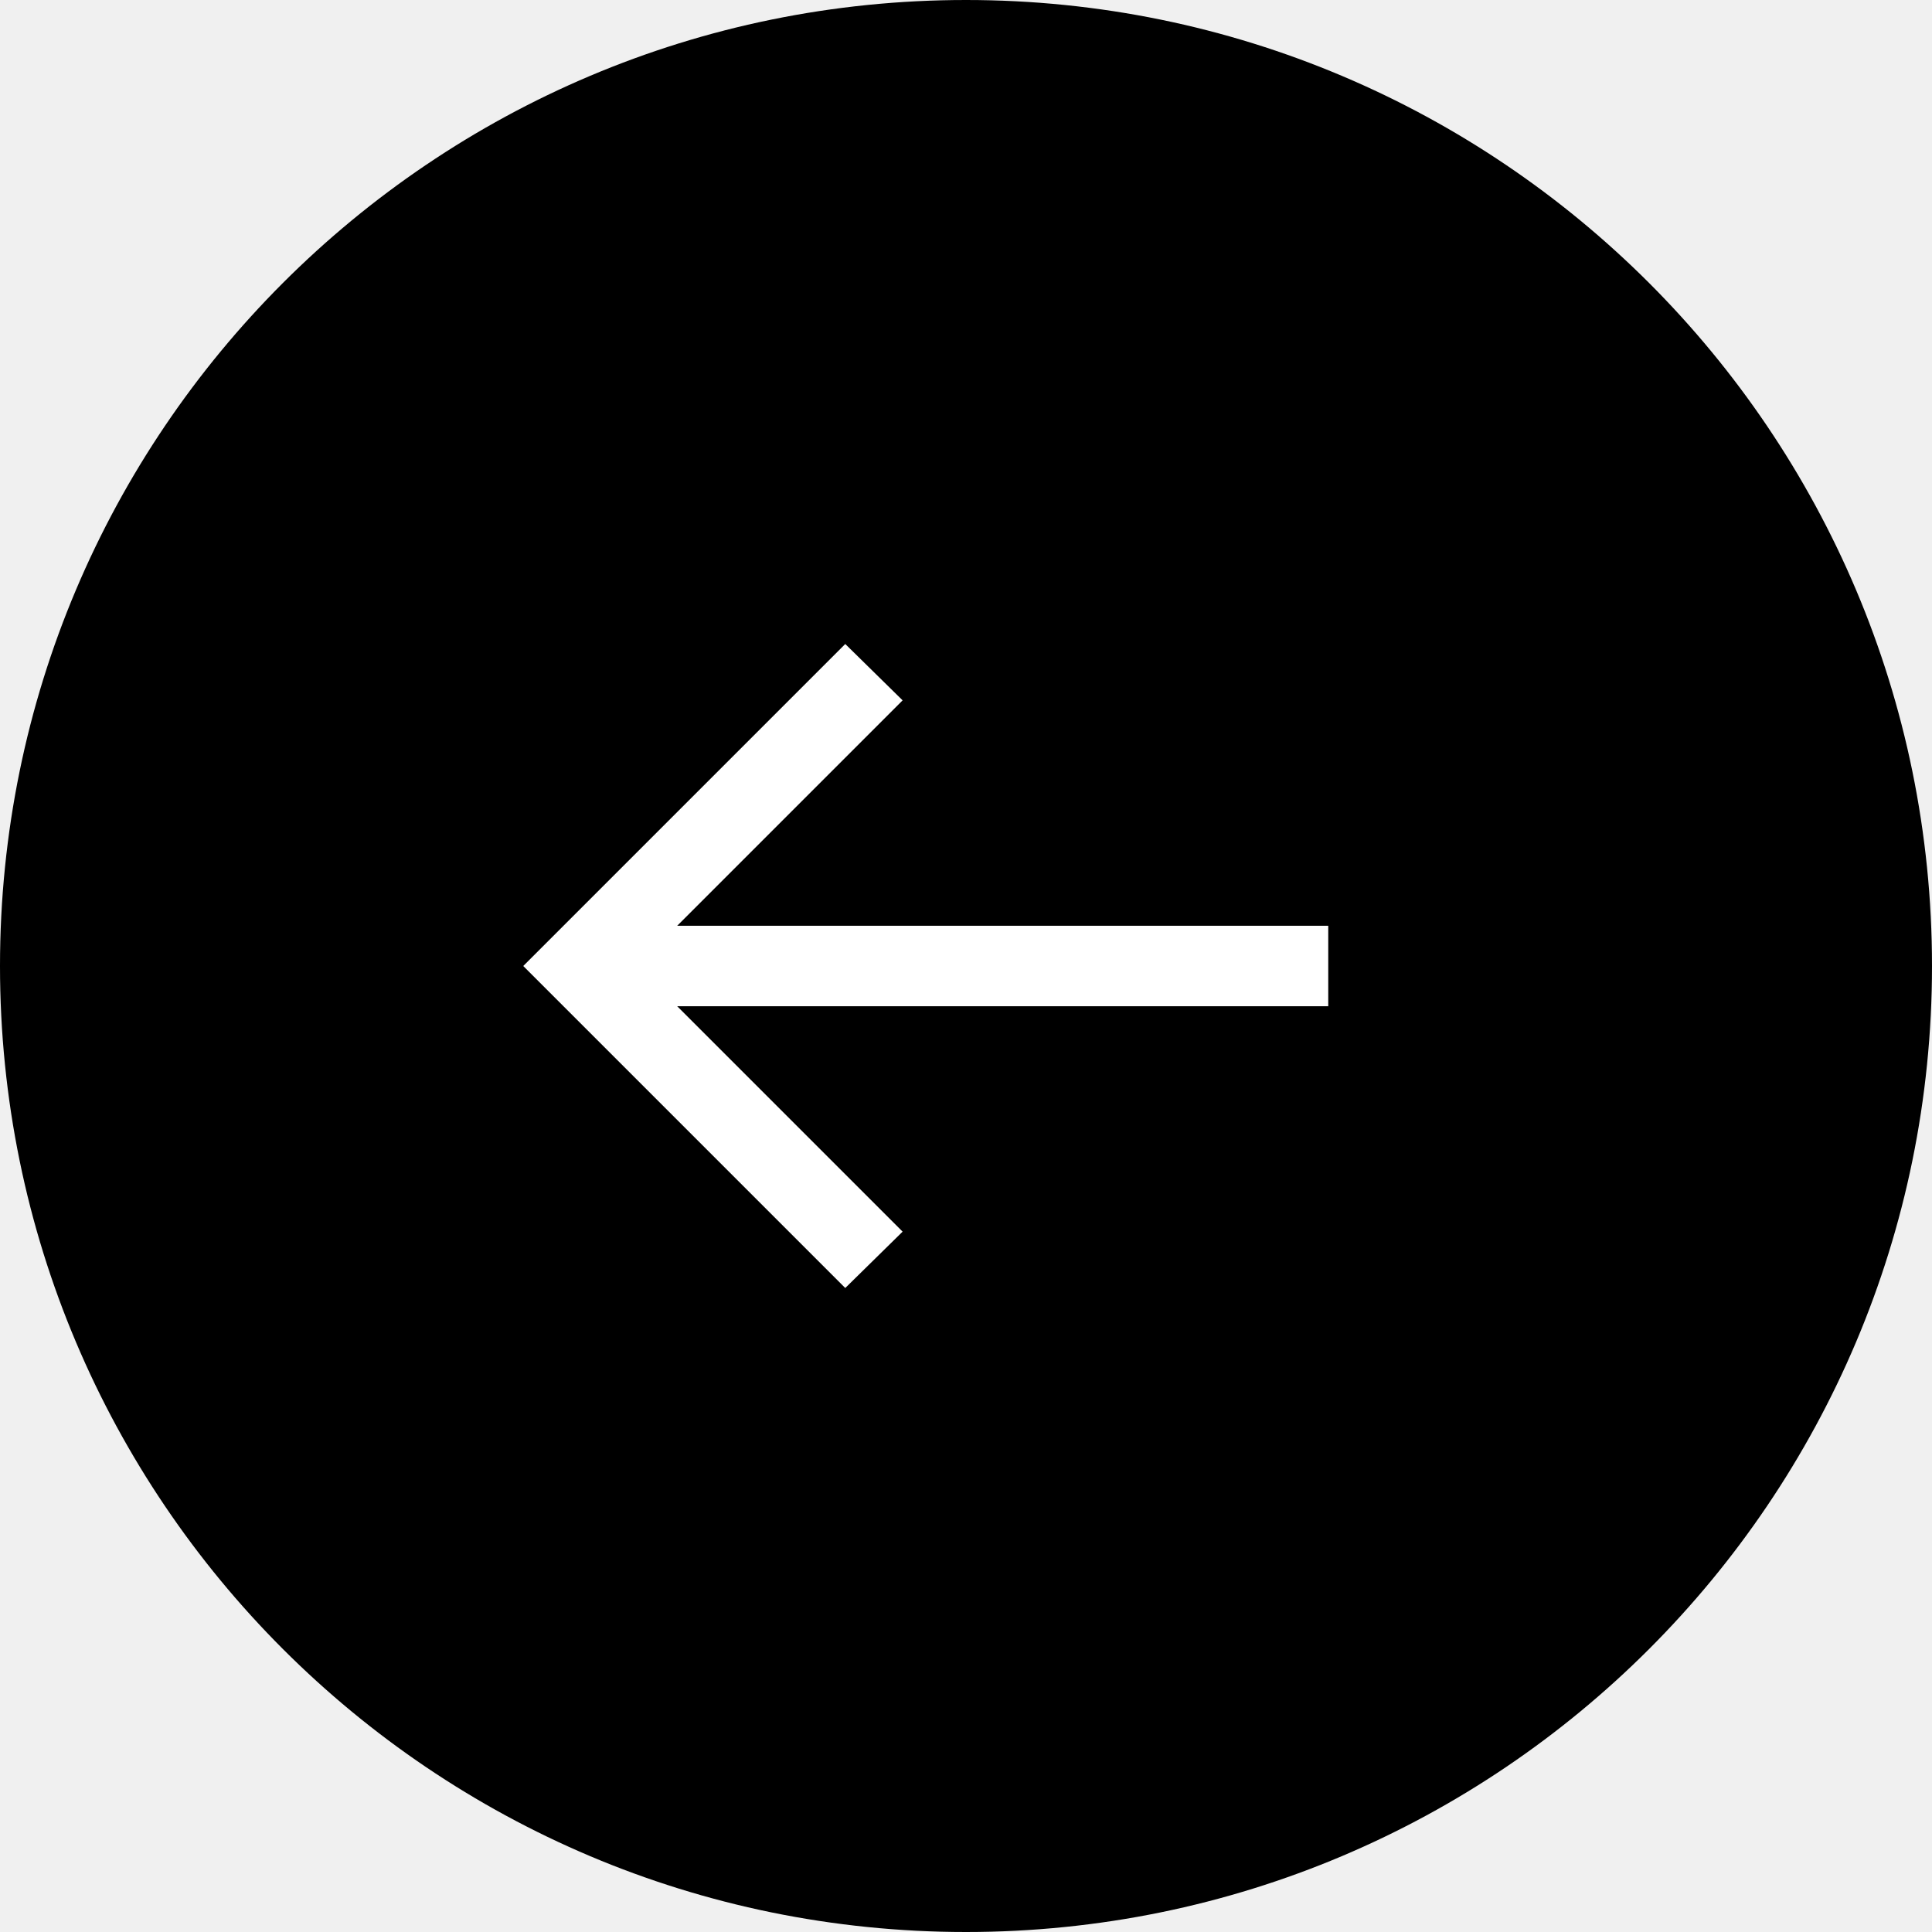
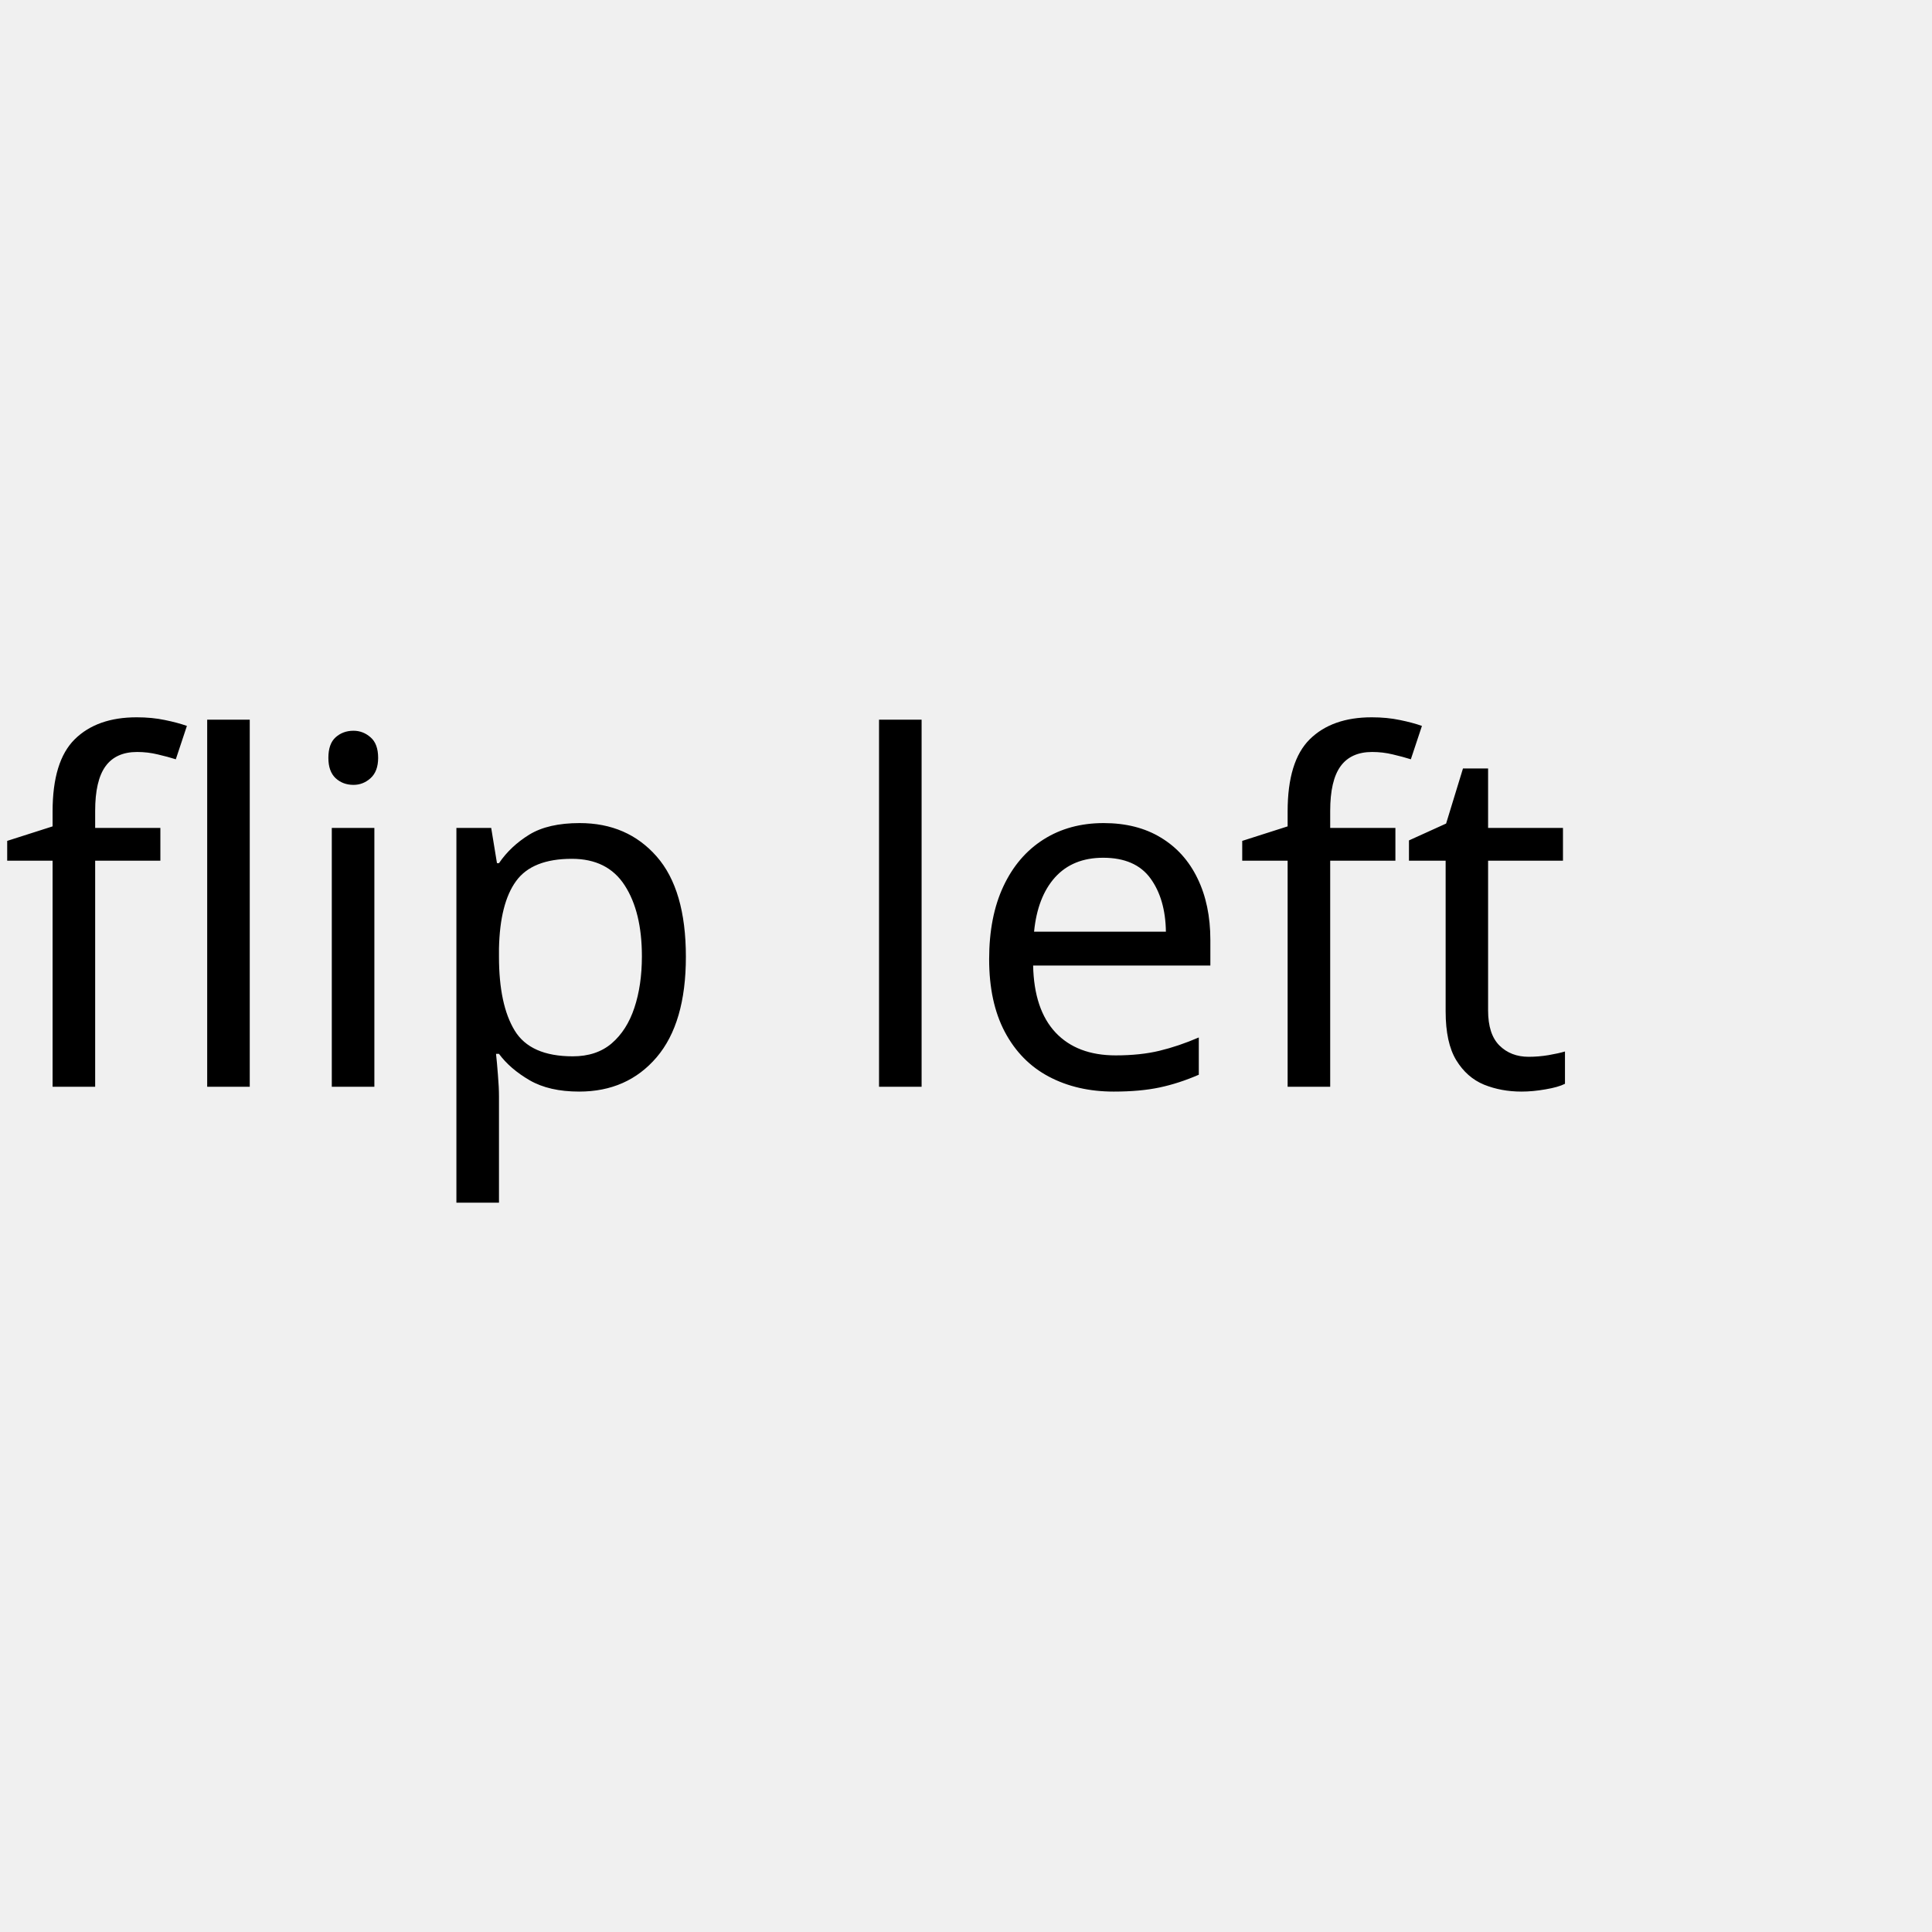
- <svg xmlns="http://www.w3.org/2000/svg" width="48" height="48" viewBox="0 0 48 48" fill="none">
-   <circle cx="24" cy="24" r="24" fill="#000" />
-   <path d="M 16.825 25 L 22.425 30.6 L 21 32 L 13 24 L 21 16 L 22.425 17.4 L 16.825 23 H 33 V 25 H 16.825 Z" fill="#FFF" />
+ <svg xmlns="http://www.w3.org/2000/svg" viewBox="0 0 256 64" width="64" height="64">
+   <defs>
+     <style>
+       .cls-1 {
+         font-family: Pretendard-Light, Pretendard;
+         font-size: 64px;
+         font-weight: 300;
+       }
+     </style>
+   </defs>
+   <text class="cls-1" x="0" y="48">flip left</text>
</svg>
